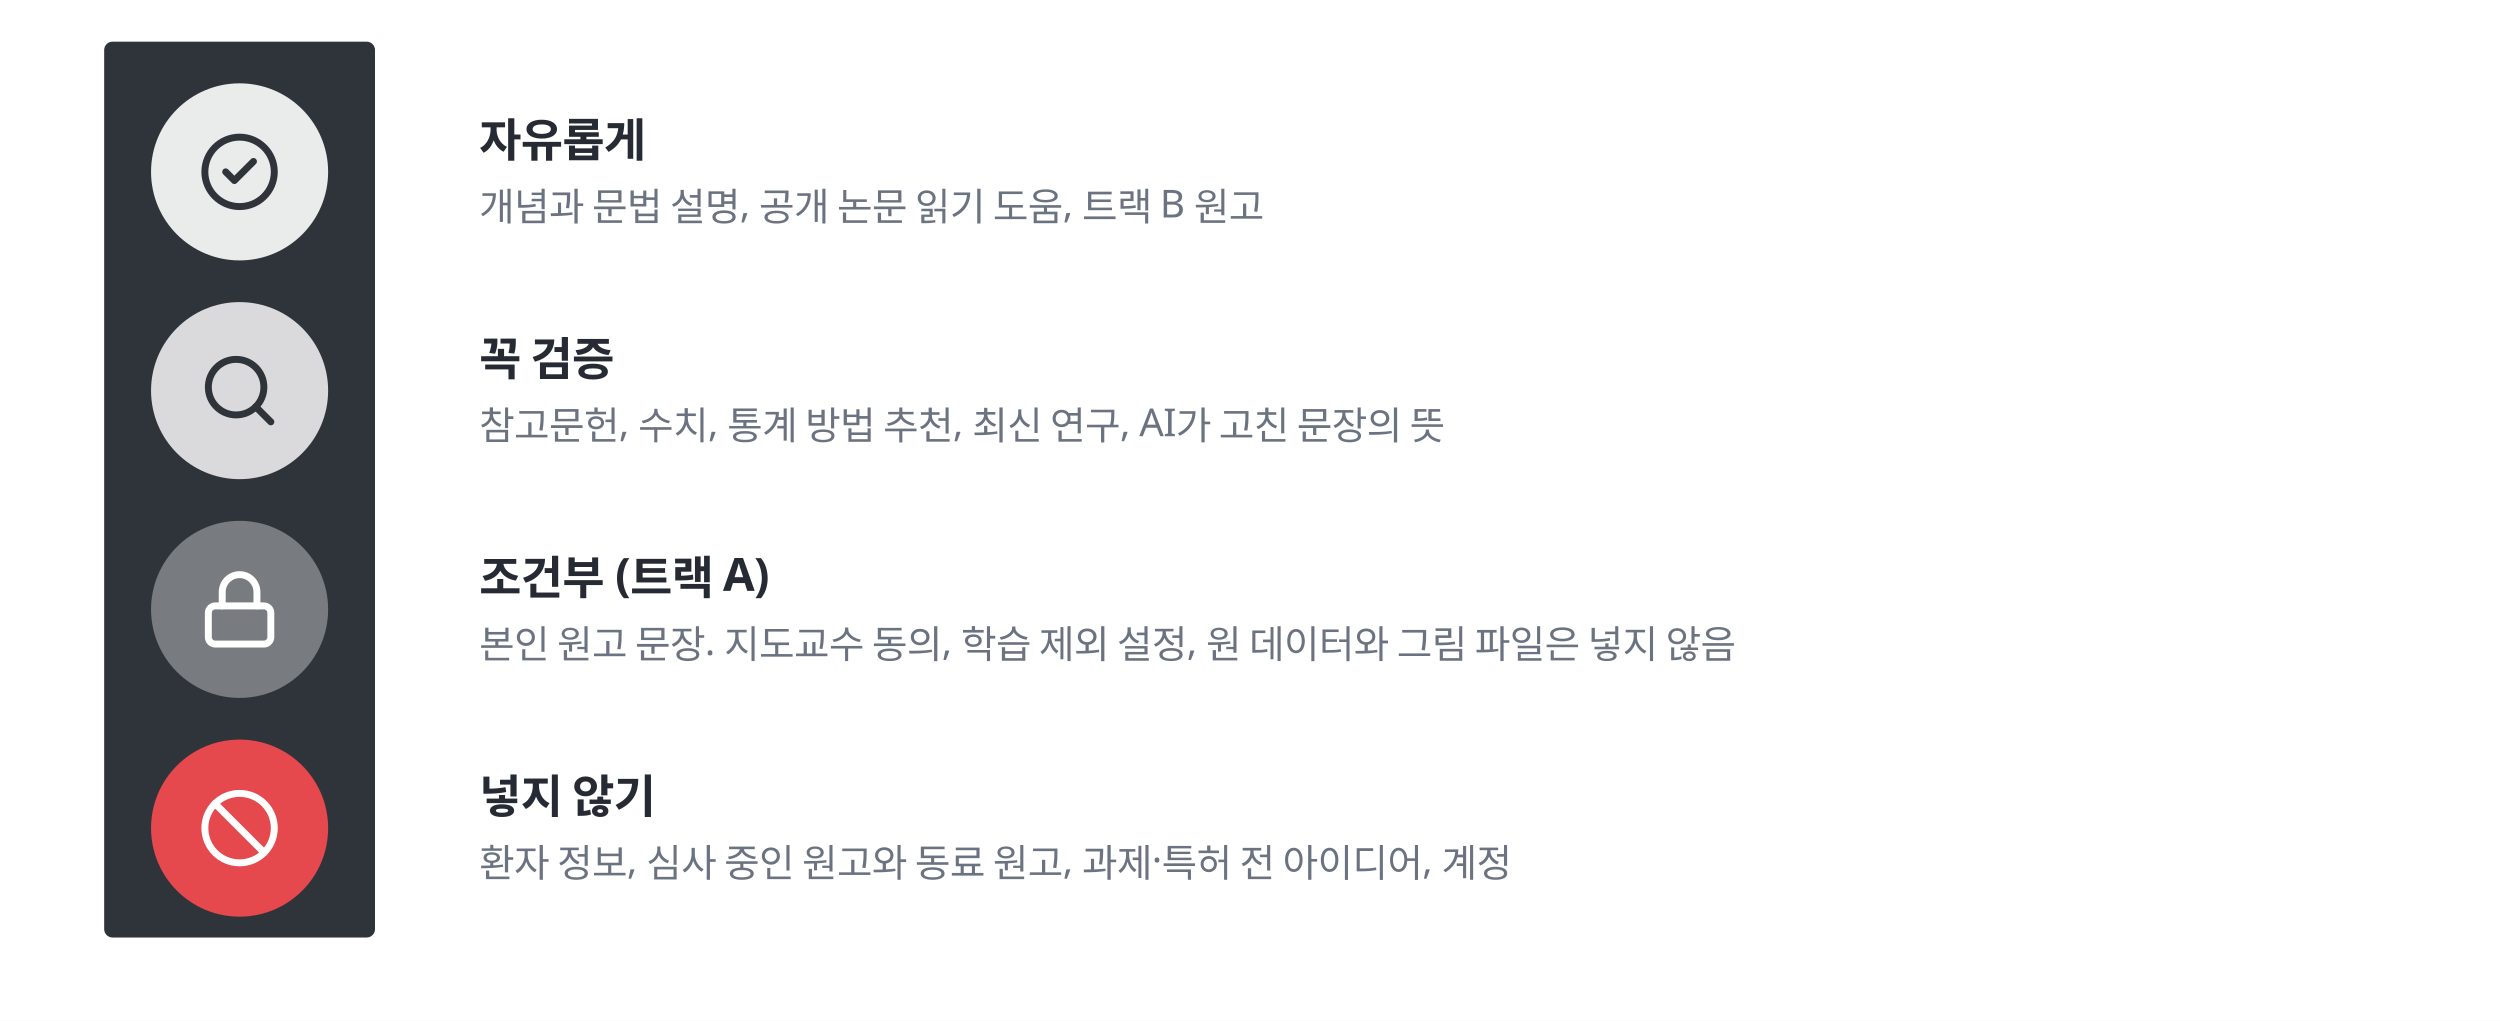
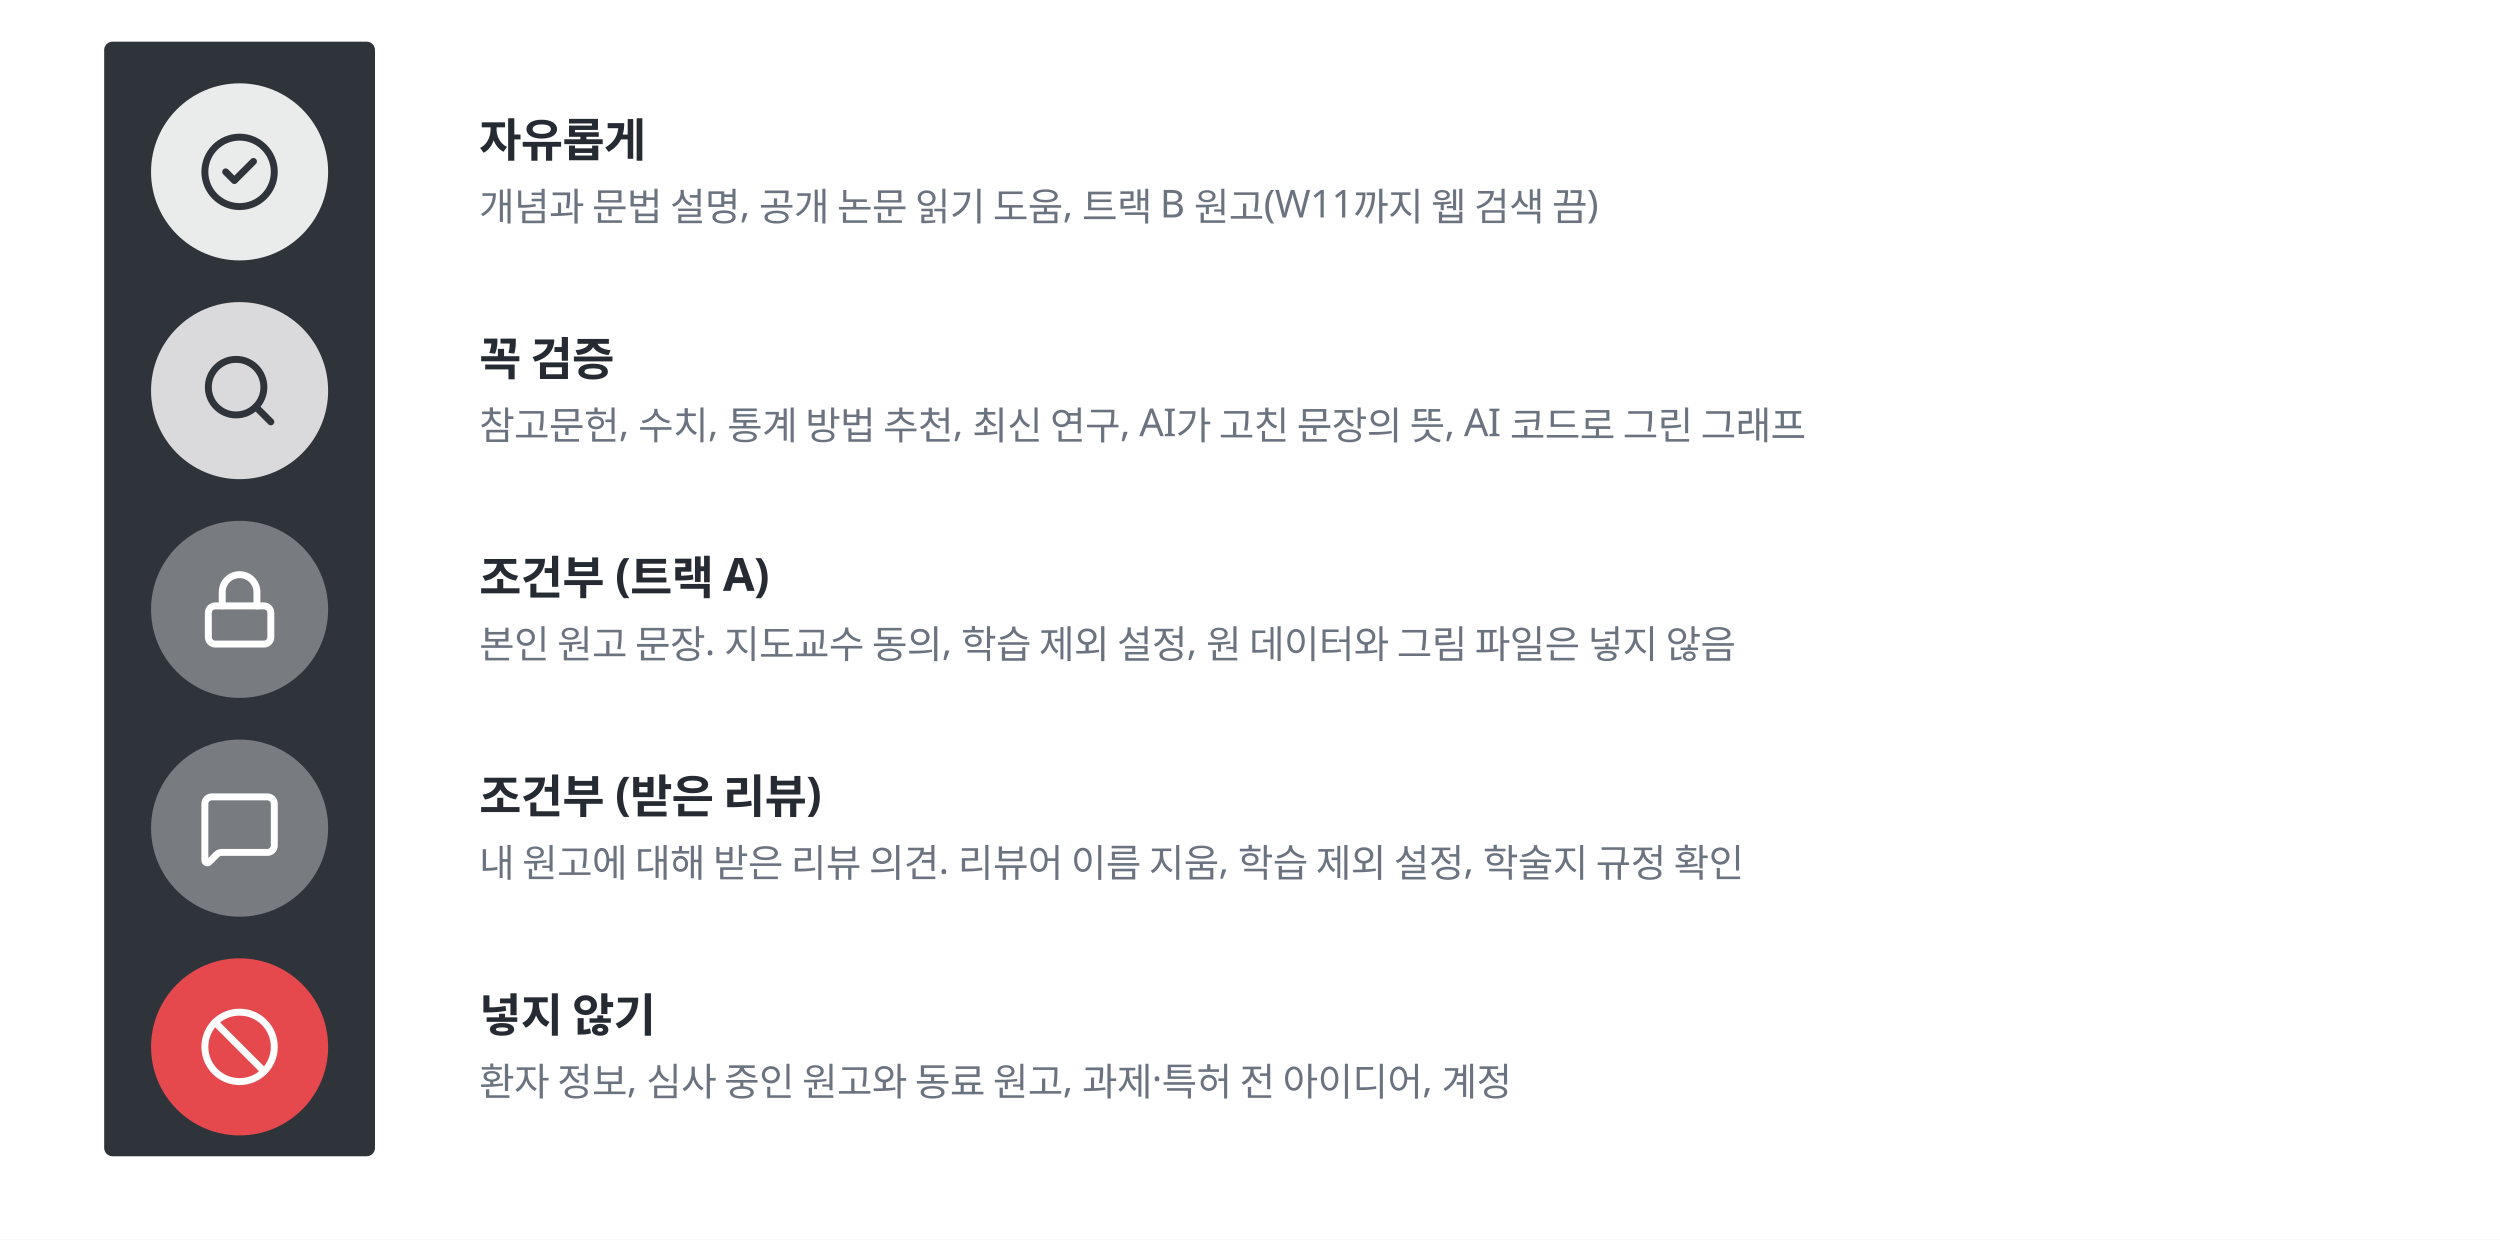
- <svg xmlns="http://www.w3.org/2000/svg" width="240mm" height="98mm" viewBox="0 0 240 98" role="img" aria-labelledby="fig-title" font-family="Pretendard, 'Noto Sans KR', 'Malgun Gothic', 'Apple SD Gothic Neo', sans-serif">
-   <rect width="240" height="98" fill="#FFFFFF" />
+ <svg xmlns="http://www.w3.org/2000/svg" width="240mm" height="119mm" viewBox="0 0 240 119" role="img" aria-labelledby="fig-title" font-family="Pretendard, 'Noto Sans KR', 'Malgun Gothic', 'Apple SD Gothic Neo', sans-serif">
+   <rect width="240" height="119" fill="#FFFFFF" />
  <defs />
  <g id="box">
-     <rect x="10.00" y="4.00" width="26.00" height="86.00" rx="0.80" fill="#2F343B" />
+     <rect x="10.00" y="4.00" width="26.00" height="107.00" rx="0.80" fill="#2F343B" />
  </g>
  <g id="circle">
    <circle cx="23.00" cy="16.50" r="8.50" fill="#EAEBEB" />
  </g>
  <g id="자유롭게">
    <text text-anchor="start" letter-spacing="-0.015em">
      <tspan x="46.00" y="15.04" font-size="4.410" fill="#262B33" font-weight="700">자유롭게</tspan>
-       <tspan x="46.00" y="21.18" font-size="3.704" fill="#6B7280">개념과 문법 설명, 공개 논문 읽기 도움, 트랙 B 원고</tspan>
+       <tspan x="46.00" y="21.18" font-size="3.704" fill="#6B7280">개념과 문법 설명, 공개 논문 읽기 도움, 트랙 B 원고(W11까지 웹 검색 끔)</tspan>
    </text>
  </g>
  <g id="circle">
    <circle cx="23.00" cy="37.50" r="8.50" fill="#DADADC" />
  </g>
  <g id="꼭-검증">
    <text text-anchor="start" letter-spacing="-0.015em">
      <tspan x="46.00" y="36.04" font-size="4.410" fill="#262B33" font-weight="700">꼭 검증</tspan>
-       <tspan x="46.00" y="42.18" font-size="3.704" fill="#6B7280">참고문헌, 수치, 통계 방법 추천, 최신 연구, AI가 고친 문장의 뜻</tspan>
+       <tspan x="46.00" y="42.18" font-size="3.704" fill="#6B7280">참고문헌, 수치, 통계 방법 추천, 최신 연구, AI가 고친 문장의 뜻, AI 코드로 그린 그래프</tspan>
    </text>
  </g>
  <g id="circle">
    <circle cx="23.00" cy="58.50" r="8.50" fill="#787B80" />
  </g>
  <g id="조건부-트랙-A-">
    <text text-anchor="start" letter-spacing="-0.015em">
      <tspan x="46.00" y="57.04" font-size="4.410" fill="#262B33" font-weight="700">조건부 (트랙 A)</tspan>
      <tspan x="46.00" y="63.18" font-size="3.704" fill="#6B7280">본인 원고 문장. 지도교수 동의, 학습 제외 설정, 원 데이터와 그림 파일은 넣지 않음</tspan>
    </text>
  </g>
  <g id="circle">
-     <circle cx="23.00" cy="79.50" r="8.50" fill="#E5484D" />
+     <circle cx="23.00" cy="79.50" r="8.50" fill="#787B80" />
+   </g>
+   <g id="조건부-받은-리뷰-">
+     <text text-anchor="start" letter-spacing="-0.015em">
+       <tspan x="46.00" y="78.04" font-size="4.410" fill="#262B33" font-weight="700">조건부 (받은 리뷰)</tspan>
+       <tspan x="46.00" y="84.18" font-size="3.704" fill="#6B7280">내 원고에 대해 받은 리뷰 의견. 리뷰어 이름 지움, 학습 제외 설정, 학술지 규정 확인</tspan>
+     </text>
+   </g>
+   <g id="circle">
+     <circle cx="23.00" cy="100.50" r="8.50" fill="#E5484D" />
  </g>
  <g id="넣지-않기">
    <text text-anchor="start" letter-spacing="-0.015em">
-       <tspan x="46.00" y="78.04" font-size="4.410" fill="#262B33" font-weight="700">넣지 않기</tspan>
-       <tspan x="46.00" y="84.18" font-size="3.704" fill="#6B7280">환자 정보, 심사 중인 원고와 동료 원고, 과제·특허 전 아이디어, 계정</tspan>
+       <tspan x="46.00" y="99.04" font-size="4.410" fill="#262B33" font-weight="700">넣지 않기</tspan>
+       <tspan x="46.00" y="105.18" font-size="3.704" fill="#6B7280">환자 정보, 심사 중인 원고와 동료 원고, 과제·특허 전 아이디어, 계정</tspan>
    </text>
  </g>
  <g transform="translate(19.00,12.50) scale(0.3333)" fill="none" stroke="#2F343B" stroke-width="2" stroke-linecap="round" stroke-linejoin="round">
    <circle cx="12" cy="12" r="10" />
    <path d="m16 9-5.5 5.5L8 12" />
  </g>
  <g transform="translate(19.00,33.50) scale(0.3333)" fill="none" stroke="#2F343B" stroke-width="2" stroke-linecap="round" stroke-linejoin="round">
    <path d="m21 21-4.34-4.34" />
    <circle cx="11" cy="11" r="8" />
  </g>
  <g transform="translate(19.00,54.50) scale(0.3333)" fill="none" stroke="#FFFFFF" stroke-width="2" stroke-linecap="round" stroke-linejoin="round">
    <rect width="18" height="11" x="3" y="11" rx="2" ry="2" />
    <path d="M7 11V7a5 5 0 0 1 10 0v4" />
  </g>
  <g transform="translate(19.00,75.50) scale(0.3333)" fill="none" stroke="#FFFFFF" stroke-width="2" stroke-linecap="round" stroke-linejoin="round">
+     <path d="M22 17a2 2 0 0 1-2 2H6.828a2 2 0 0 0-1.414.586l-2.202 2.202A.71.71 0 0 1 2 21.286V5a2 2 0 0 1 2-2h16a2 2 0 0 1 2 2z" />
+   </g>
+   <g transform="translate(19.00,96.50) scale(0.3333)" fill="none" stroke="#FFFFFF" stroke-width="2" stroke-linecap="round" stroke-linejoin="round">
    <circle cx="12" cy="12" r="10" />
    <path d="M4.929 4.929 19.07 19.071" />
  </g>
</svg>
